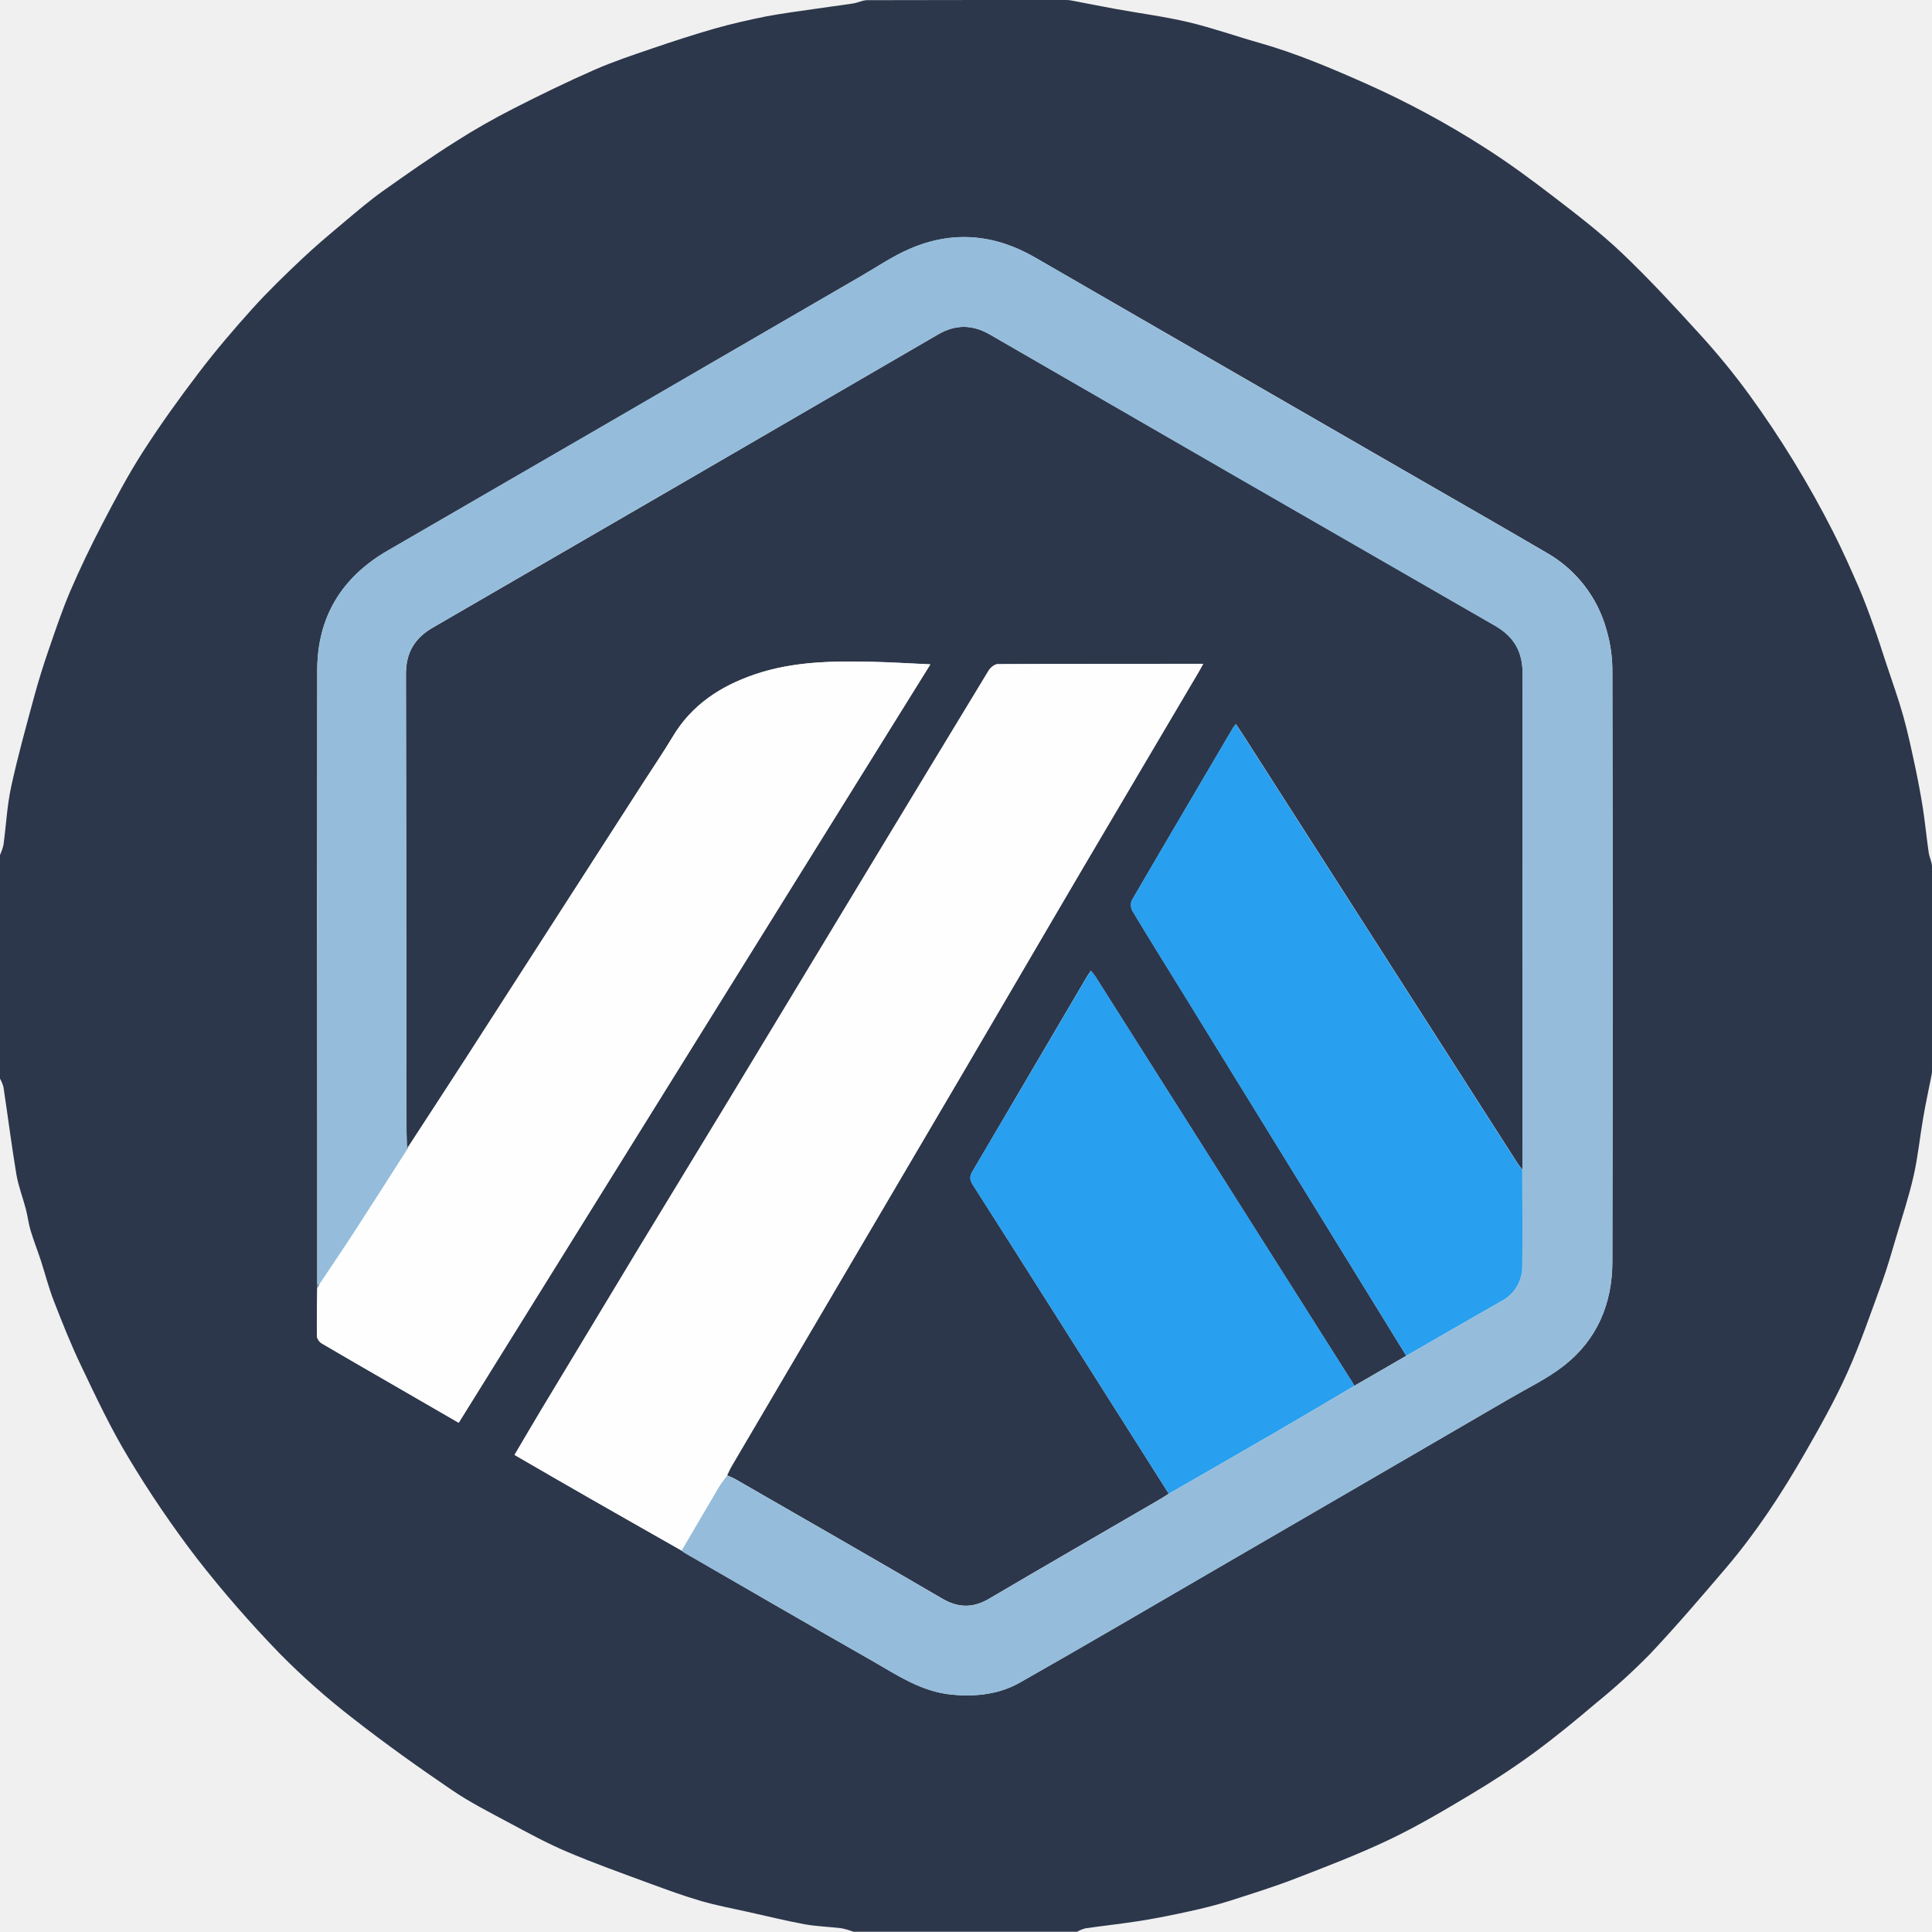
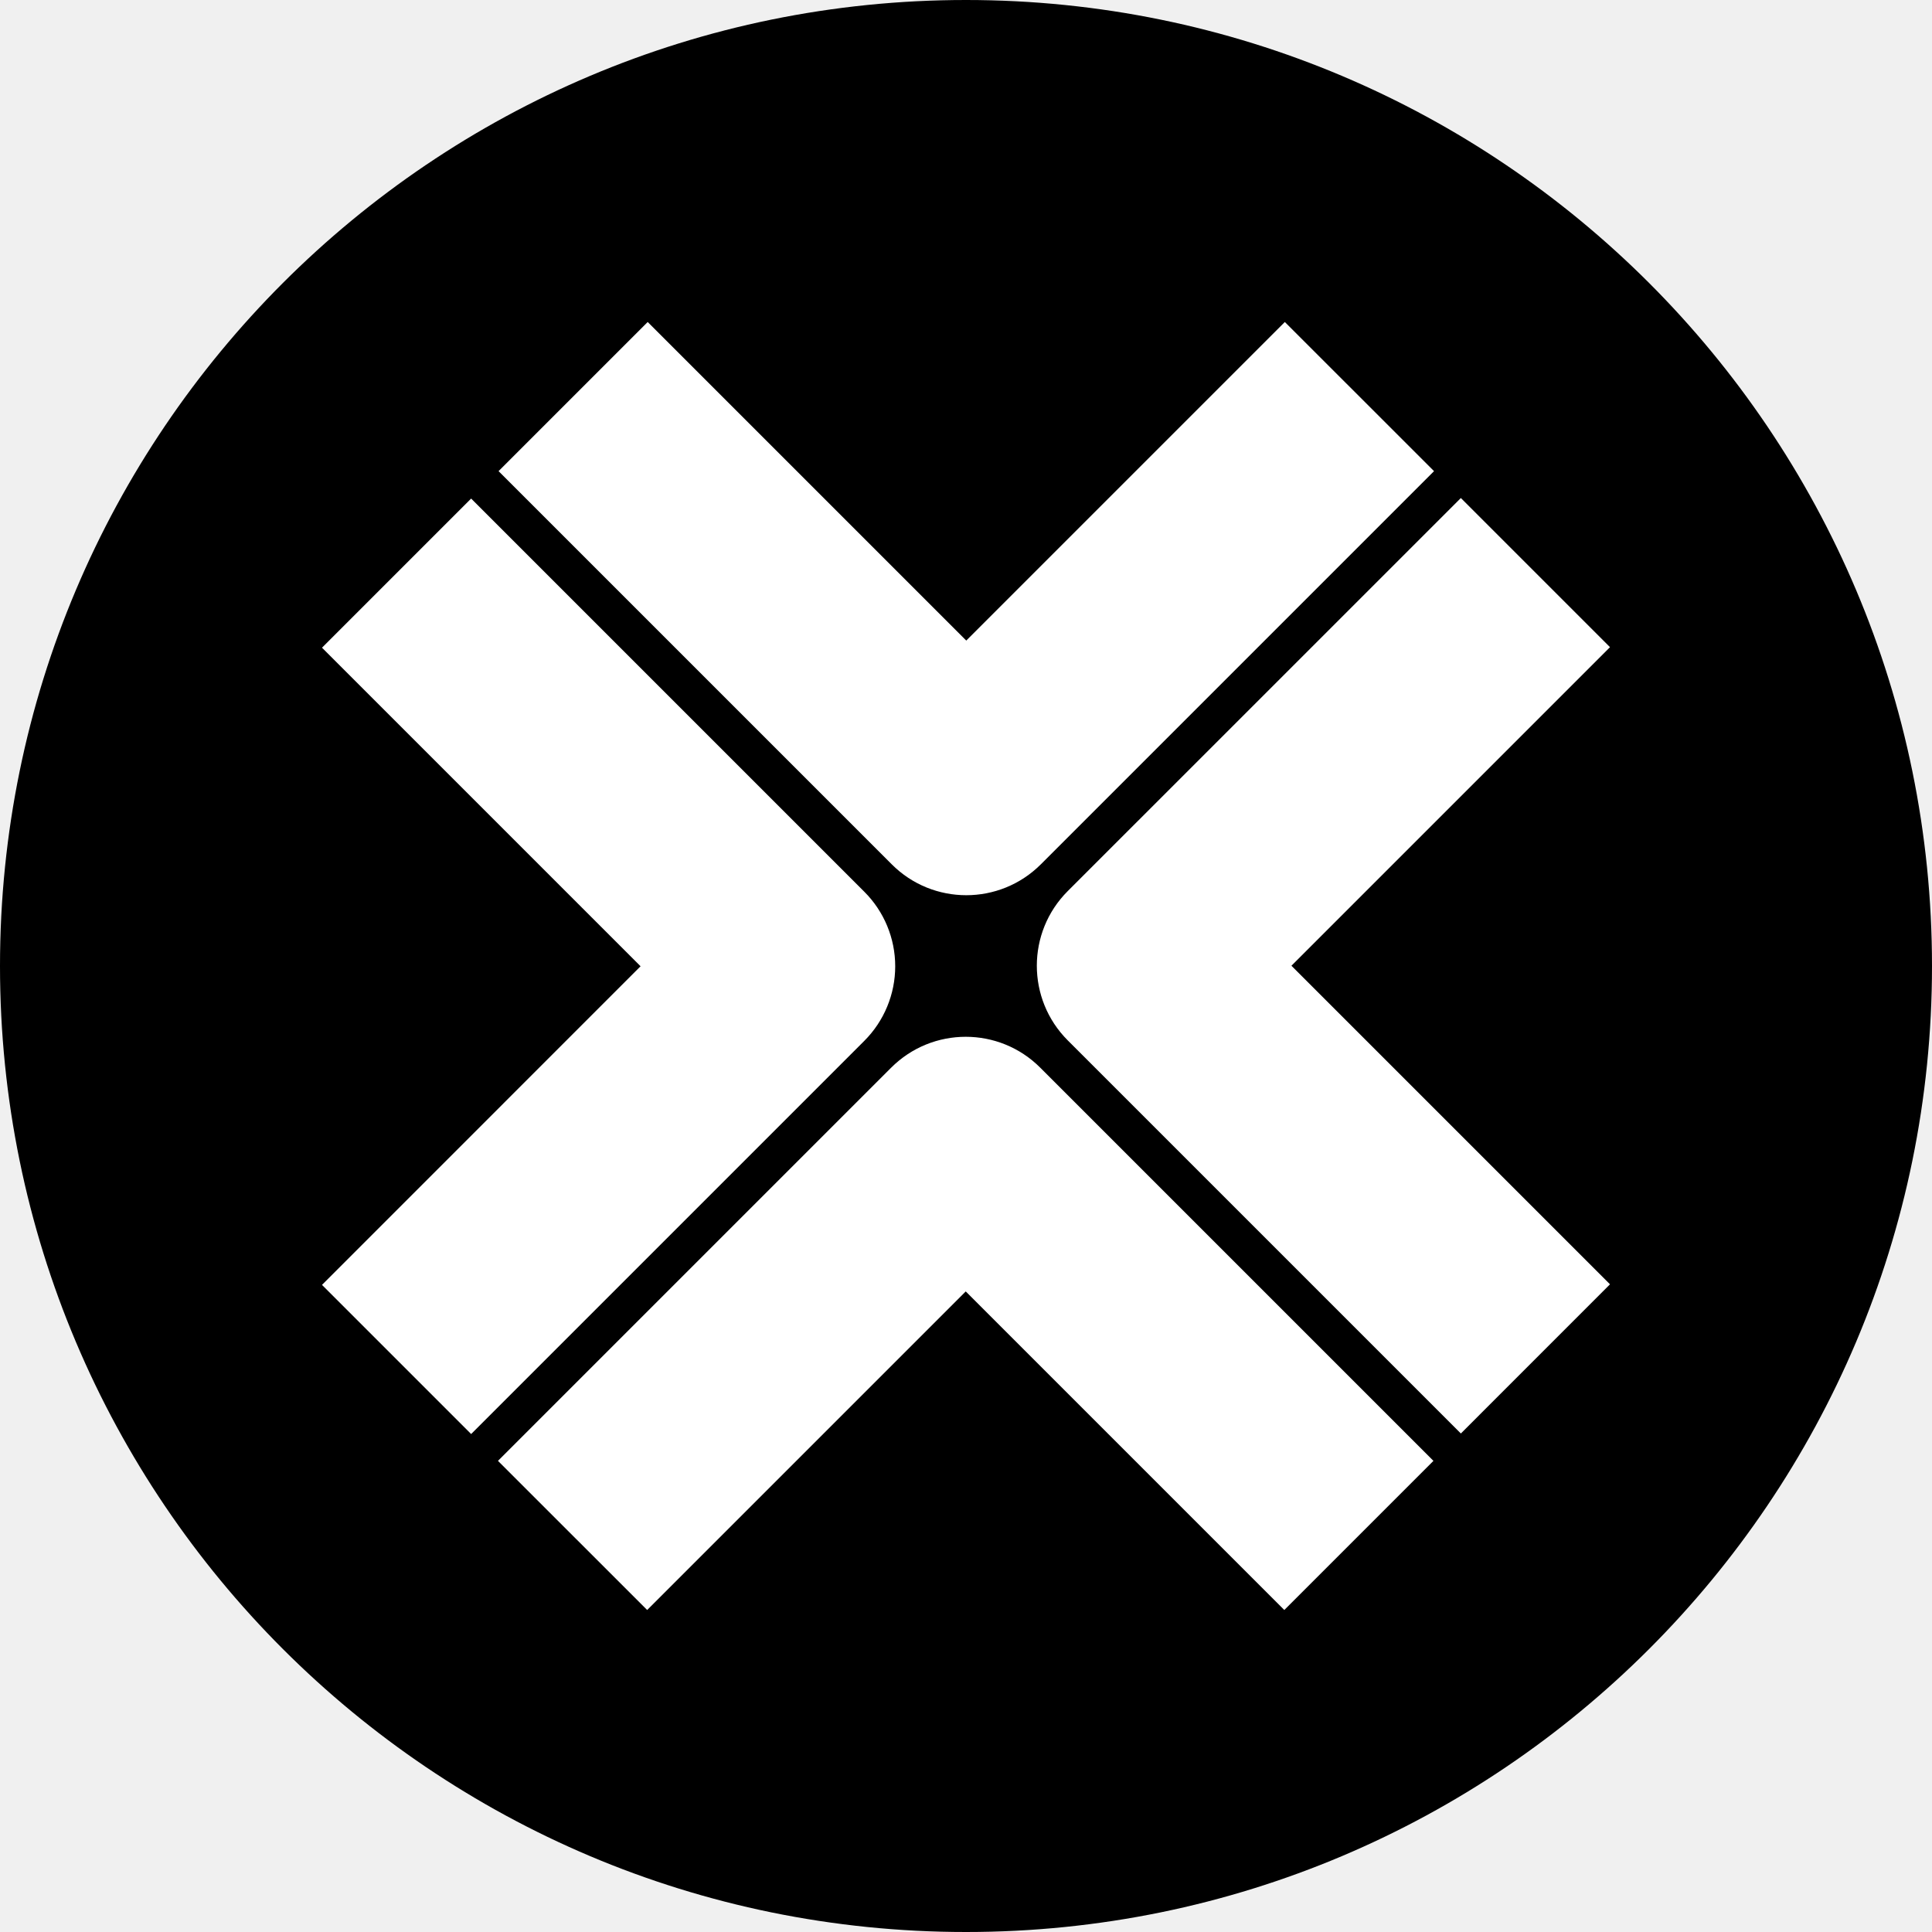
- <svg xmlns="http://www.w3.org/2000/svg" viewBox="0 0 683.45 683.4">
-   <path fill="#2d374b" d="M0 381.57v-79.1a19.63 19.63 0 0 0 1.23-3.6c.93-6.84 1.26-13.8 2.71-20.52 2.31-10.66 5.25-21.2 8.1-31.74 1.49-5.53 3.2-11 5.07-16.44 2.42-7 4.79-14.12 7.72-21 3.44-8 7.24-15.9 11.27-23.64 4.46-8.57 9-17.15 14.17-25.27 6.2-9.67 12.92-19.05 19.88-28.19 6-7.91 12.48-15.5 19.13-22.88 5.58-6.18 11.6-12 17.65-17.7 4.7-4.45 9.69-8.62 14.65-12.79 4.55-3.82 9.08-7.71 13.91-11.15 8.47-6 17-12 25.81-17.54 6.52-4.17 13.28-8 20.17-11.52 9.45-4.83 19-9.47 28.72-13.75 6.68-2.94 13.65-5.26 20.58-7.62 7.28-2.49 14.6-4.87 22-7 6.08-1.72 12.26-3.12 18.46-4.36C276.77 4.73 282.39 4 288 3.18c4.58-.69 9.18-1.24 13.75-1.95 1.71-.27 3.36-1.16 5-1.17C329.88 0 353 0 376.07 0a13.19 13.19 0 0 1 2.52.1c5.33 1 10.63 2.08 16 3.05 8.68 1.58 17.46 2.71 26 4.73 8.34 2 16.45 4.88 24.71 7.22 13.11 3.7 25.57 9 38 14.51A317.39 317.39 0 0 1 525 52.08c8.44 5.35 16.52 11.31 24.45 17.4 8.32 6.38 16.69 12.8 24.27 20 9.64 9.17 18.71 19 27.66 28.84a251.54 251.54 0 0 1 17.29 21.13 359.34 359.34 0 0 1 29.87 48.83c3.21 6.33 6.1 12.83 8.94 19.34 1.94 4.47 3.62 9.06 5.27 13.65 1.58 4.39 3 8.85 4.45 13.28 2.06 6.23 4.3 12.4 6.07 18.7 1.71 6.09 3 12.3 4.33 18.49 1 4.81 1.93 9.66 2.68 14.52.78 5.09 1.26 10.22 2 15.32.24 1.7 1.17 3.36 1.17 5q.12 35.43.05 70.87a14 14 0 0 1-.14 2.51c-1 5.11-2.11 10.19-3 15.32-1.2 6.89-1.87 13.88-3.41 20.68-1.64 7.25-4 14.34-6.11 21.47-1.6 5.38-3.13 10.79-5 16-3.94 10.78-7.64 21.69-12.34 32.15-4.4 9.8-9.71 19.22-15.06 28.55-8.24 14.36-17.32 28.2-28.1 40.81-8.71 10.2-17.43 20.41-26.63 30.16a224.91 224.91 0 0 1-18.82 17.13c-7.36 6.24-14.81 12.4-22.6 18.09-7.26 5.3-14.84 10.21-22.57 14.81-9.27 5.54-18.61 11.06-28.35 15.69-10.78 5.13-22 9.43-33.11 13.72-7.74 3-15.69 5.46-23.61 8-4.54 1.43-9.18 2.56-13.83 3.58-5.8 1.28-11.63 2.46-17.49 3.4-6.41 1-12.88 1.7-19.31 2.62a12.51 12.51 0 0 0-3 1.22h-79.1a27.45 27.45 0 0 0-4.23-1.23c-4.31-.54-8.7-.63-13-1.41-6.63-1.22-13.19-2.84-19.78-4.31-5.65-1.27-11.37-2.31-16.92-3.93-6.13-1.78-12.15-4-18.14-6.2-9.78-3.61-19.61-7.11-29.19-11.18-7.1-3-13.92-6.74-20.73-10.39s-13.78-7.17-20.15-11.53C147.94 625.13 136.26 616.8 125 608a258.71 258.71 0 0 1-26-23 413.33 413.33 0 0 1-29.26-33.6 379 379 0 0 1-24.24-35.65c-6.29-10.38-11.5-21.47-16.73-32.43-3.61-7.53-6.7-15.31-9.73-23.1-1.83-4.69-3.06-9.62-4.63-14.42-1.16-3.55-2.54-7-3.61-10.59-.73-2.44-1-5-1.65-7.47-1.08-4.15-2.67-8.19-3.37-12.39-1.71-10.24-3-20.55-4.56-30.82A13 13 0 0 0 0 381.57Zm144.42 24.13a.52.52 0 0 0-.49-.19c0-1.79-.11-3.58-.12-5.37q-.08-80.82-.21-161.64c0-7.54 3-12.7 9.5-16.47q89.45-51.78 178.78-103.75c6.11-3.55 12.08-3.51 18.21 0q89.39 51.6 178.84 103.06c6.8 3.9 9.72 9.3 9.72 16.95q-.1 85.88 0 171.76c0 1.26-.07 2.53-.1 3.79-.68-.93-1.4-1.82-2-2.79q-48.62-75.85-97.22-151.73c-.66-1-1.36-2-2.11-3.15a10.93 10.93 0 0 0-.85 1c-12 20.43-24.07 40.86-36 61.36a4.58 4.58 0 0 0 .33 3.85c5.64 9.4 11.44 18.69 17.19 28Q457.65 415 497.47 479.6l-18.38 10.64c-.2-.37-.38-.75-.61-1.1q-45.47-71.86-91-143.72a21.46 21.46 0 0 0-1.6-2c-.58.86-1 1.44-1.38 2.07Q364.26 380 344 414.41c-1.09 1.84-.9 3.11.21 4.83Q360 444 375.73 468.84q18.88 29.76 37.72 59.55c-1.06.68-2.09 1.4-3.18 2-20.13 11.71-40.3 23.34-60.37 35.15-5.65 3.32-10.82 3.32-16.51 0-24.3-14.18-48.7-28.17-73.08-42.2-1-.57-2.07-1-3.11-1.44.55-1.13 1-2.29 1.68-3.37q40.92-69.63 81.86-139.24c14.14-24.06 28.17-48.18 42.31-72.23q20.46-34.8 41.05-69.53c.49-.83.93-1.68 1.5-2.71-24.6 0-48.64 0-72.68.1-1.09 0-2.57 1.24-3.21 2.29q-21 34.56-41.94 69.22-25.26 41.8-50.53 83.59c-10.41 17.18-20.9 34.31-31.31 51.49Q208.71 470 191.57 498.5c-3.18 5.3-6.3 10.63-9.57 16.18 8.95 5.17 17.71 10.26 26.51 15.29 10.84 6.21 21.72 12.36 32.57 18.54.43.3.84.64 1.29.9 22 12.7 43.93 25.45 66 38 9 5.13 17.56 11.06 28.46 12.07 8.55.79 16.69-.15 24-4.3 23.09-13.09 46-26.54 68.93-39.86q52.19-30.3 104.36-60.63c6.46-3.76 13.32-7.05 19.16-11.62 11.75-9.2 17.08-22 17.1-36.72q.21-104.88 0-209.76a51.81 51.81 0 0 0-2-13.53 45.21 45.21 0 0 0-21.56-27.71c-16.55-9.68-33.2-19.18-49.8-28.76q-65.42-37.73-130.83-75.47c-14.31-8.28-29.15-9.65-44.33-3.09-6 2.57-11.43 6.29-17.07 9.56q-46.61 27-93.19 54.09-37.17 21.56-74.37 43.07c-16.34 9.44-25 23.52-25 42.43q-.15 84.48 0 169v49.59c-.06 5.68-.2 11.37-.1 17.06a3.71 3.71 0 0 0 1.77 2.46c7.69 4.54 15.45 9 23.18 13.45l25.19 14.57L329.12 235c-7.25-.32-14.06-.76-20.87-.91-13.94-.31-27.83-.1-41.24 4.46-12.11 4.13-22.28 10.74-29 22-3.17 5.3-6.66 10.41-10 15.6q-31.43 48.85-62.86 97.66c-6.87 10.66-13.82 21.26-20.73 31.89Z" class="bg" />
-   <path fill="#95bddb" d="M257.2 521.94c1 .48 2.12.87 3.11 1.44 24.38 14 48.78 28 73.08 42.2 5.69 3.31 10.86 3.31 16.51 0 20.07-11.81 40.24-23.44 60.37-35.15 1.09-.63 2.12-1.35 3.18-2 12.47-7.17 25-14.31 37.4-21.54 9.45-5.48 18.83-11.07 28.24-16.61l18.38-10.64c11.2-6.45 22.37-12.94 33.62-19.32a13.71 13.71 0 0 0 7.41-12.35c.16-11.35 0-22.7 0-34.06 0-1.26.1-2.53.1-3.79V238.36c0-7.65-2.92-13-9.72-16.95Q439.43 170 350.09 118.31c-6.13-3.54-12.1-3.58-18.21 0Q242.51 170.2 153.1 222c-6.53 3.77-9.53 8.93-9.5 16.47q.22 80.82.21 161.64c0 1.79.08 3.58.12 5.37l.34.81c-6.23 9.72-12.42 19.47-18.7 29.16-4.12 6.34-8.37 12.59-12.56 18.88l-.79-.11V237.13c0-18.91 8.66-33 25-42.43q37.2-21.51 74.37-43.07 46.59-27 93.19-54.09c5.64-3.27 11.11-7 17.07-9.56 15.18-6.56 30-5.19 44.33 3.09q65.36 37.87 130.82 75.55c16.6 9.58 33.25 19.08 49.8 28.76a45.21 45.21 0 0 1 21.56 27.71 51.81 51.81 0 0 1 2 13.53q.18 104.88 0 209.76c0 14.72-5.35 27.52-17.1 36.72-5.84 4.57-12.7 7.86-19.16 11.62q-52.1 30.35-104.34 60.63c-23 13.32-45.84 26.77-68.93 39.86-7.33 4.15-15.47 5.09-24 4.3-10.9-1-19.48-6.94-28.46-12.07-22.05-12.58-44-25.33-66-38-.45-.26-.86-.6-1.29-.9 4.36-7.44 8.69-14.9 13.08-22.31.89-1.53 2.02-2.87 3.04-4.29Z" class="fg" />
-   <path fill="#fefefe" d="M257.2 521.94c-1 1.42-2.15 2.76-3 4.26-4.39 7.41-8.72 14.87-13.08 22.31-10.85-6.18-21.73-12.33-32.57-18.54-8.8-5-17.56-10.12-26.51-15.29 3.27-5.55 6.39-10.88 9.57-16.18q17.16-28.49 34.36-56.95c10.41-17.18 20.9-34.31 31.31-51.49q25.31-41.78 50.53-83.59 20.94-34.62 41.94-69.22c.64-1.05 2.12-2.28 3.21-2.29 24-.13 48.08-.1 72.68-.1-.57 1-1 1.88-1.5 2.71q-20.52 34.76-41.05 69.53c-14.14 24-28.17 48.17-42.31 72.23q-40.94 69.67-81.9 139.24c-.64 1.08-1.13 2.24-1.68 3.37ZM113 454.36c4.19-6.29 8.44-12.54 12.56-18.88 6.28-9.69 12.47-19.44 18.7-29.16l.15-.62c6.91-10.63 13.86-21.23 20.73-31.89Q196.61 325 228 276.18c3.34-5.19 6.83-10.3 10-15.6 6.74-11.25 16.91-17.86 29-22 13.41-4.56 27.3-4.77 41.24-4.46 6.81.15 13.62.59 20.87.91L162.26 503.29l-25.19-14.57c-7.73-4.47-15.49-8.91-23.18-13.45a3.71 3.71 0 0 1-1.77-2.46c-.1-5.69 0-11.38.1-17.06Z" class="fg" />
-   <path fill="#289fef" d="M538.5 413.87c0 11.36.16 22.71 0 34.06a13.71 13.71 0 0 1-7.41 12.35c-11.25 6.38-22.42 12.87-33.62 19.32l-79.63-129.18c-5.75-9.33-11.55-18.62-17.19-28a4.58 4.58 0 0 1-.33-3.85c11.91-20.5 24-40.93 36-61.36a10.93 10.93 0 0 1 .85-1c.75 1.12 1.45 2.12 2.11 3.15q48.6 75.86 97.22 151.73c.6.96 1.32 1.85 2 2.78Zm-59.41 76.37c-9.41 5.54-18.79 11.13-28.24 16.61-12.44 7.23-24.93 14.37-37.4 21.54q-18.85-29.77-37.72-59.55Q360 444 344.16 419.24c-1.11-1.72-1.3-3-.21-4.83q20.37-34.41 40.59-68.91c.36-.63.8-1.21 1.38-2.07a21.46 21.46 0 0 1 1.6 2q45.5 71.85 91 143.72c.19.34.37.72.57 1.09Z" class="fg" />
-   <path fill="#718ea9" d="m113 454.36-.79 1.39v-1.5Z" class="fg" />
-   <path fill="#4d627a" d="m144.42 405.7-.15.62-.34-.81a.52.52 0 0 1 .49.19Z" class="fg" />
+ <svg xmlns="http://www.w3.org/2000/svg" width="36" height="36" viewBox="0 0 36 36" fill="none">
+   <circle cx="18" cy="18" r="18" transform="rotate(180 18 18)" fill="black" />
+   <g filter="url(#filter0_d_7_81)">
+     <path d="M19.395 16.105L26.721 8.779L23.941 6L18.005 11.936L12.069 6L9.29 8.779L16.616 16.105C16.999 16.489 17.502 16.681 18.005 16.681C18.508 16.681 19.011 16.489 19.395 16.105ZM30 23.931L24.064 17.995L30 12.059L27.221 9.28L19.895 16.605C19.128 17.373 19.128 18.617 19.895 19.385L27.221 26.711L30 23.931ZM17.995 24.064L23.931 30L26.71 27.221L19.384 19.895C18.617 19.127 17.373 19.127 16.605 19.895L9.279 27.221L12.059 30L17.995 24.064ZM16.105 19.395C16.474 19.026 16.681 18.526 16.681 18.005C16.681 17.484 16.474 16.984 16.105 16.616L8.779 9.29L6 12.069L11.936 18.005L6 23.942L8.779 26.721L16.105 19.395Z" fill="white" />
+   </g>
+   <defs>
+     <filter id="filter0_d_7_81" x="3.018" y="3.018" width="29.964" height="29.964" filterUnits="userSpaceOnUse" color-interpolation-filters="sRGB">
+       <feFlood flood-opacity="0" result="BackgroundImageFix" />
+       <feColorMatrix in="SourceAlpha" type="matrix" values="0 0 0 0 0 0 0 0 0 0 0 0 0 0 0 0 0 0 127 0" result="hardAlpha" />
+       <feOffset />
+       <feGaussianBlur stdDeviation="1.491" />
+       <feColorMatrix type="matrix" values="0 0 0 0 0 0 0 0 0 0 0 0 0 0 0 0 0 0 0.13 0" />
+       <feBlend mode="normal" in2="BackgroundImageFix" result="effect1_dropShadow_7_81" />
+       <feBlend mode="normal" in="SourceGraphic" in2="effect1_dropShadow_7_81" result="shape" />
+     </filter>
+   </defs>
</svg>
